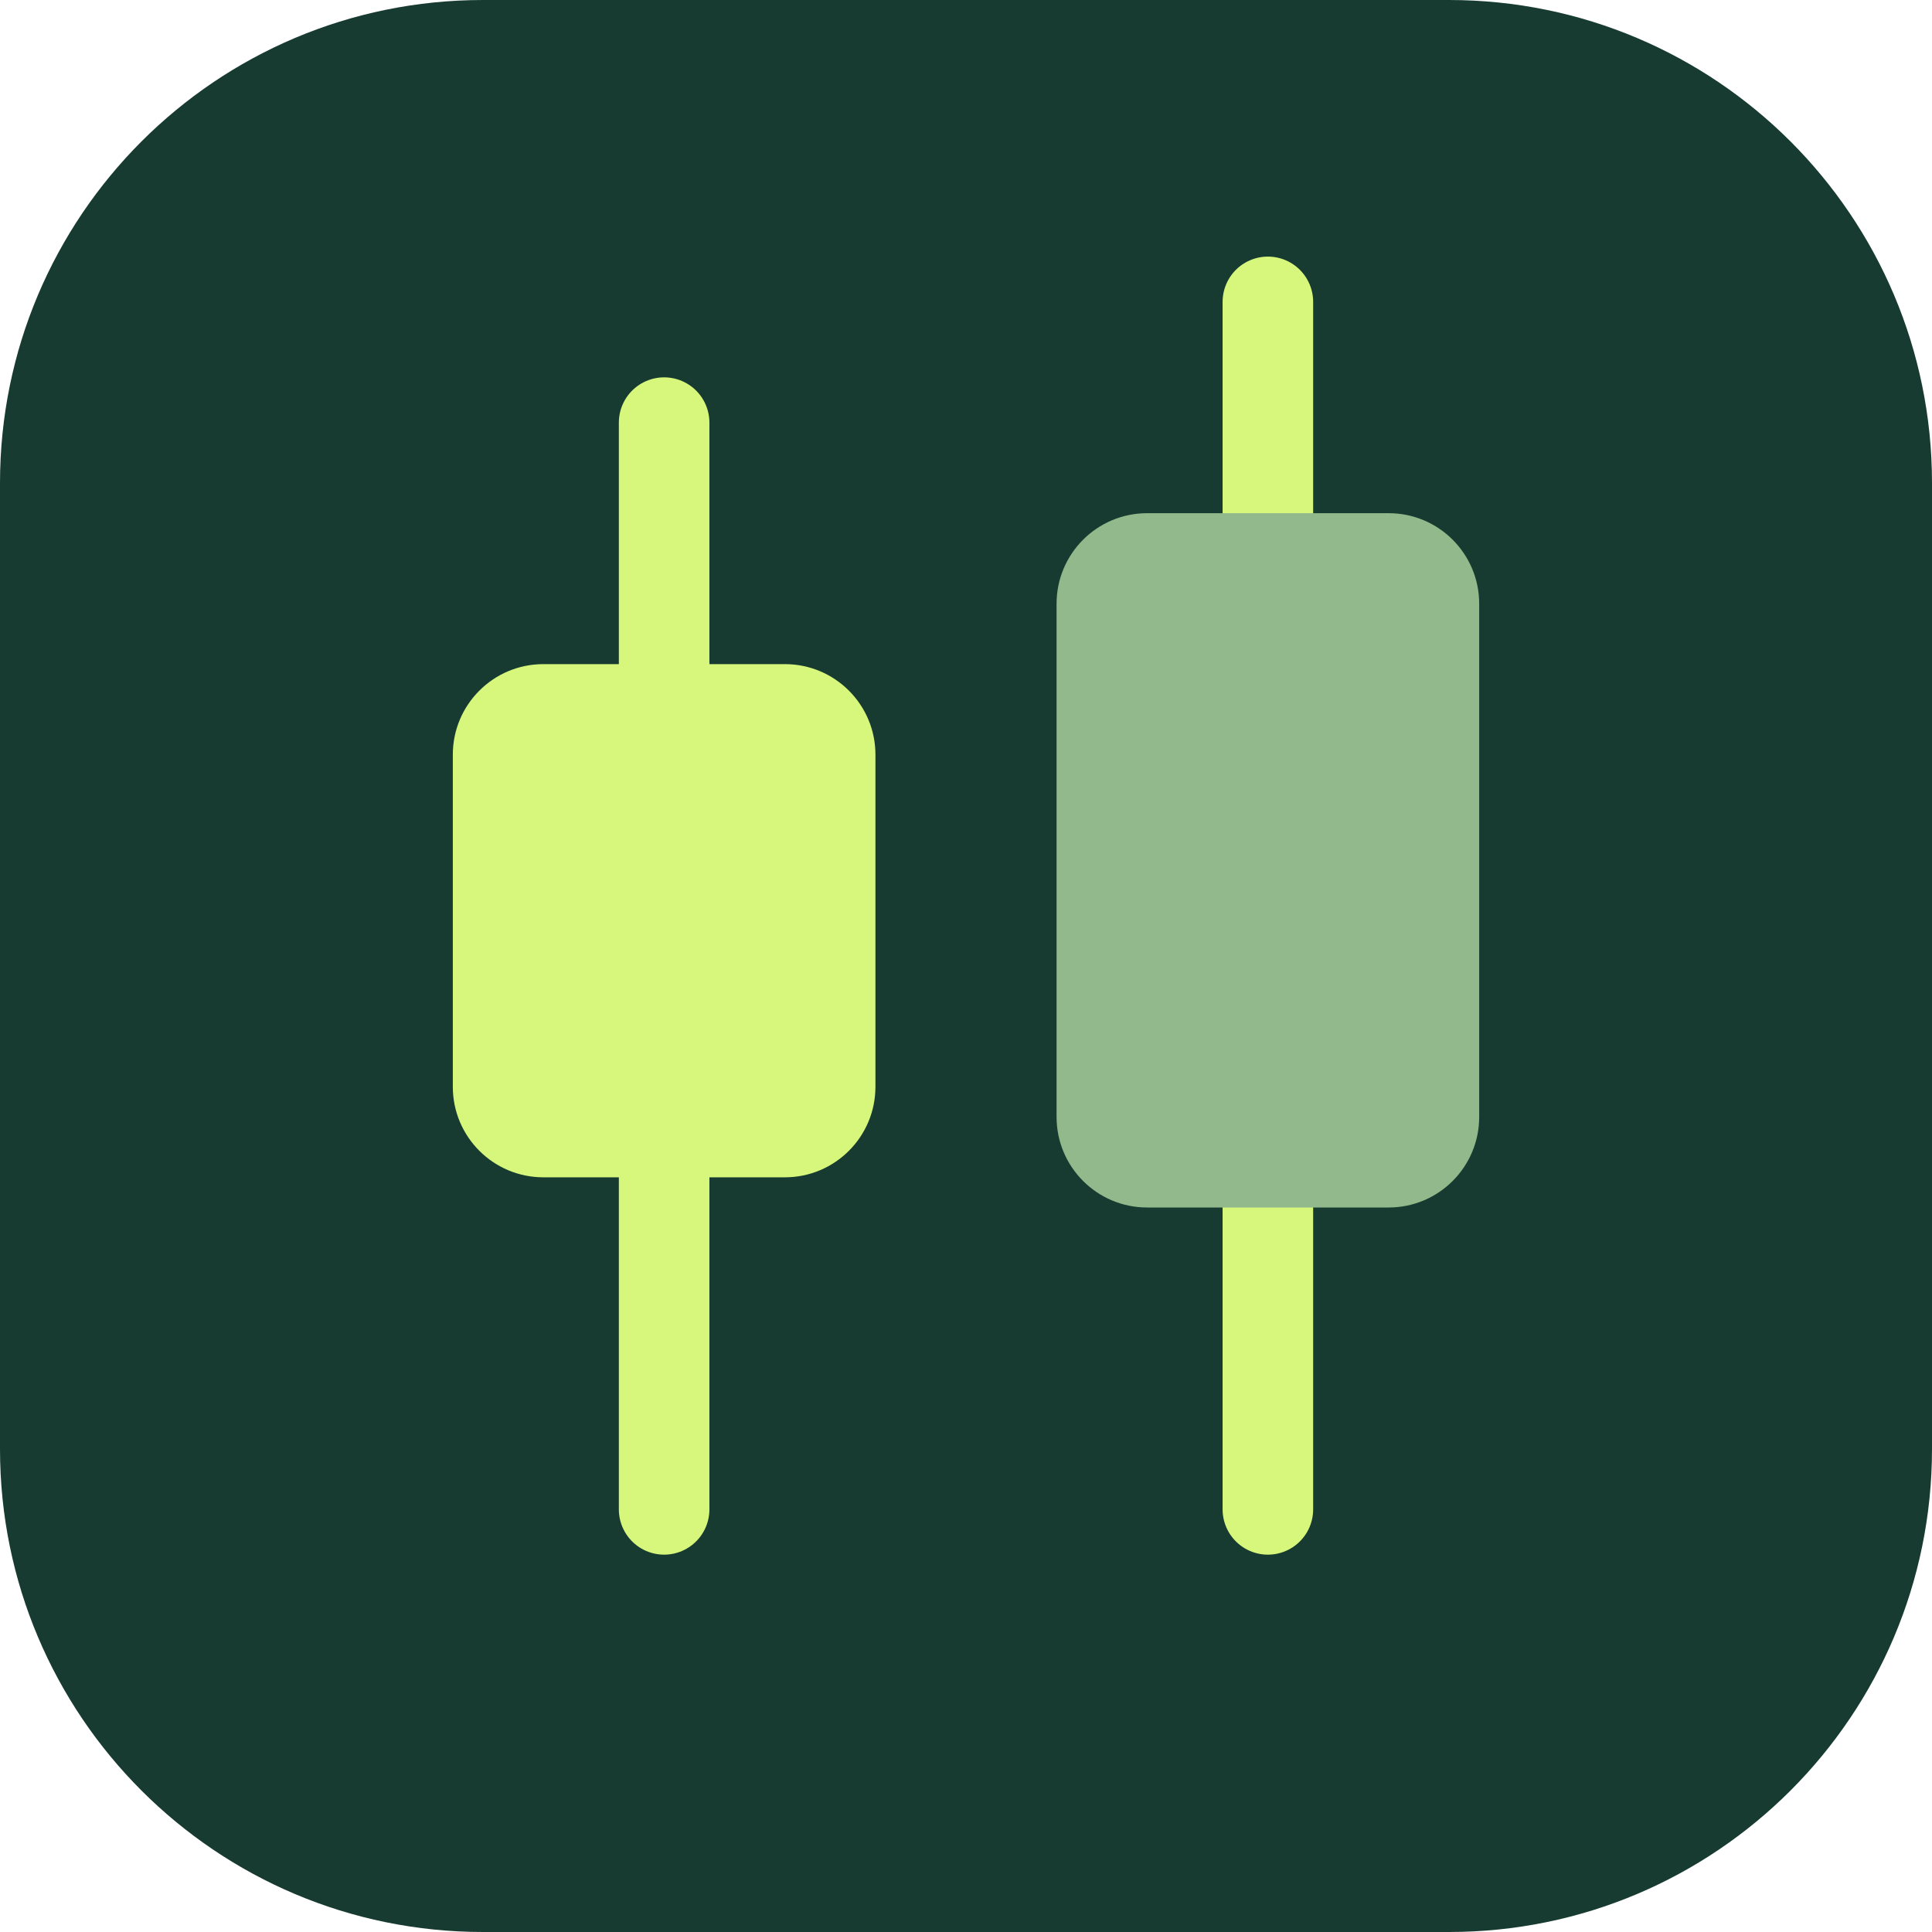
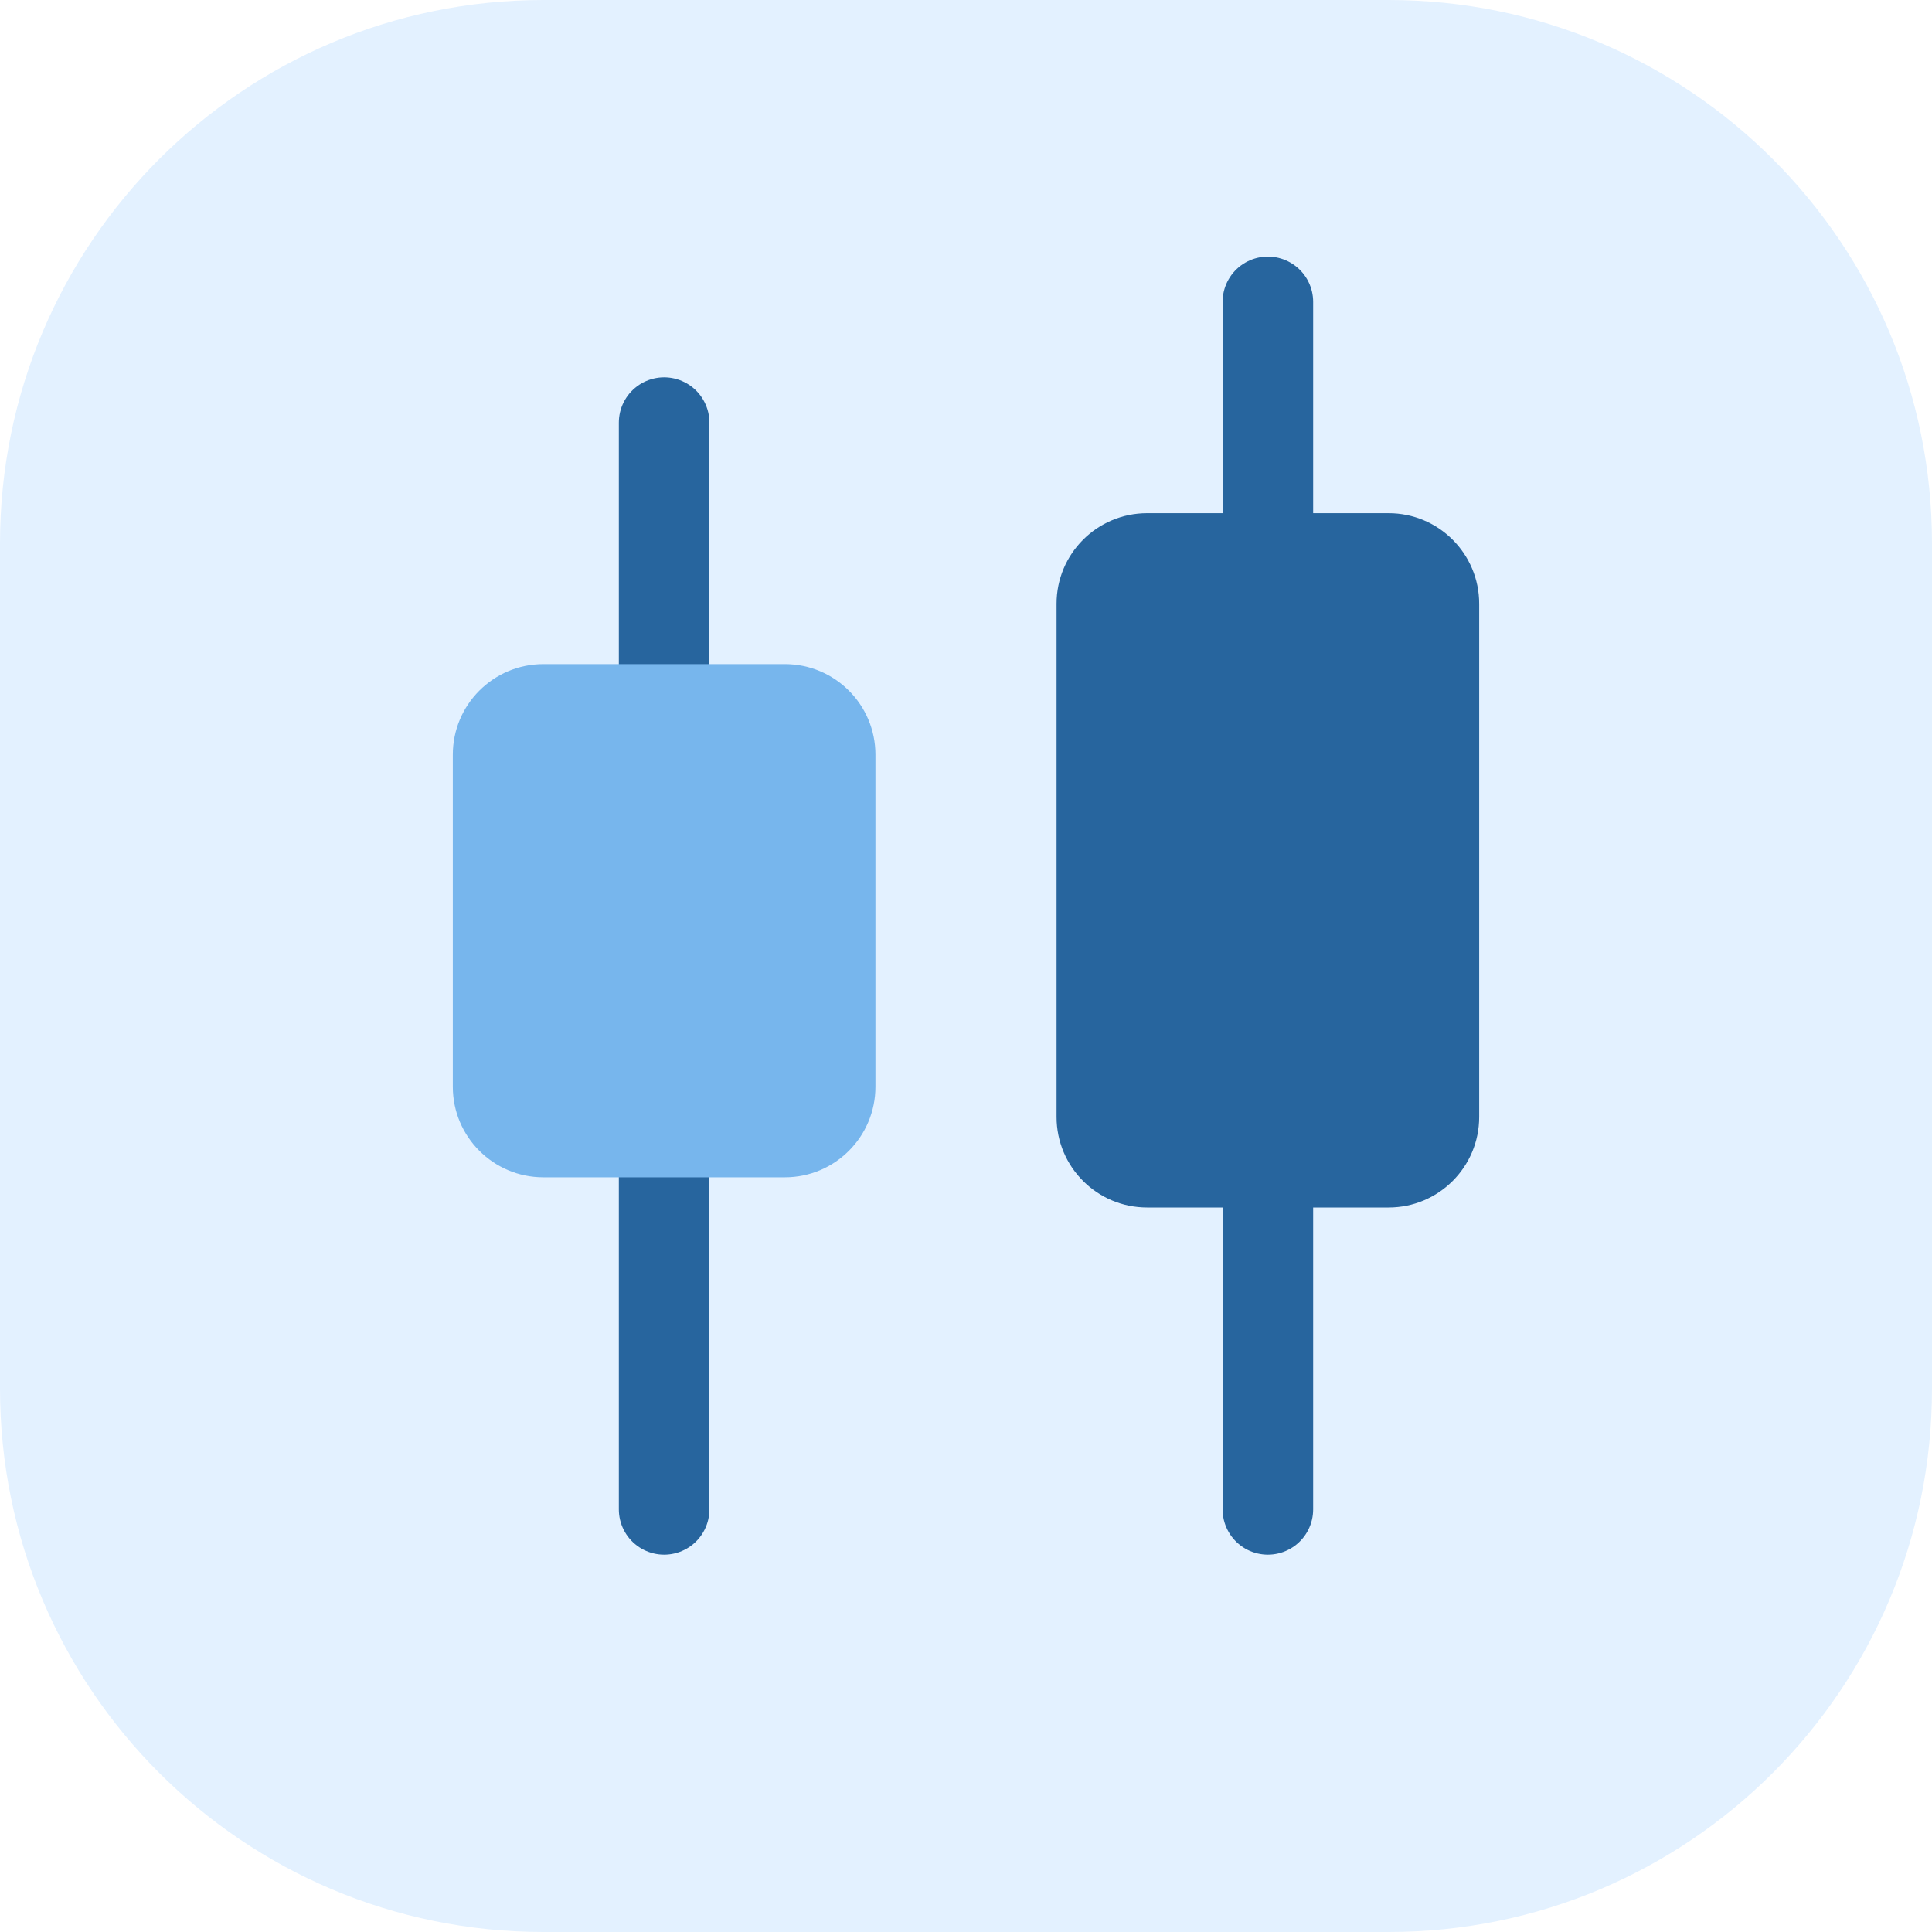
<svg xmlns="http://www.w3.org/2000/svg" viewBox="0 0 64 64">
-   <rect width="64" height="64" rx="16" fill="#173b30" />
-   <path d="M22 14v36m20-40v40" stroke="#d7f77c" stroke-width="3" stroke-linecap="round" />
-   <rect x="15" y="22" width="14" height="17" rx="3" fill="#d7f77c" />
-   <rect x="35" y="17" width="14" height="23" rx="3" fill="#91b98b" />
+   <rect width="64" height="64" rx="18" fill="#e3f1ff" />
+   <path d="M22 14v36m20-40v40" stroke="#27659e" stroke-width="3" stroke-linecap="round" />
+   <rect x="15" y="22" width="14" height="17" rx="3" fill="#77b6ed" />
+   <rect x="35" y="17" width="14" height="23" rx="3" fill="#27659e" />
</svg>
